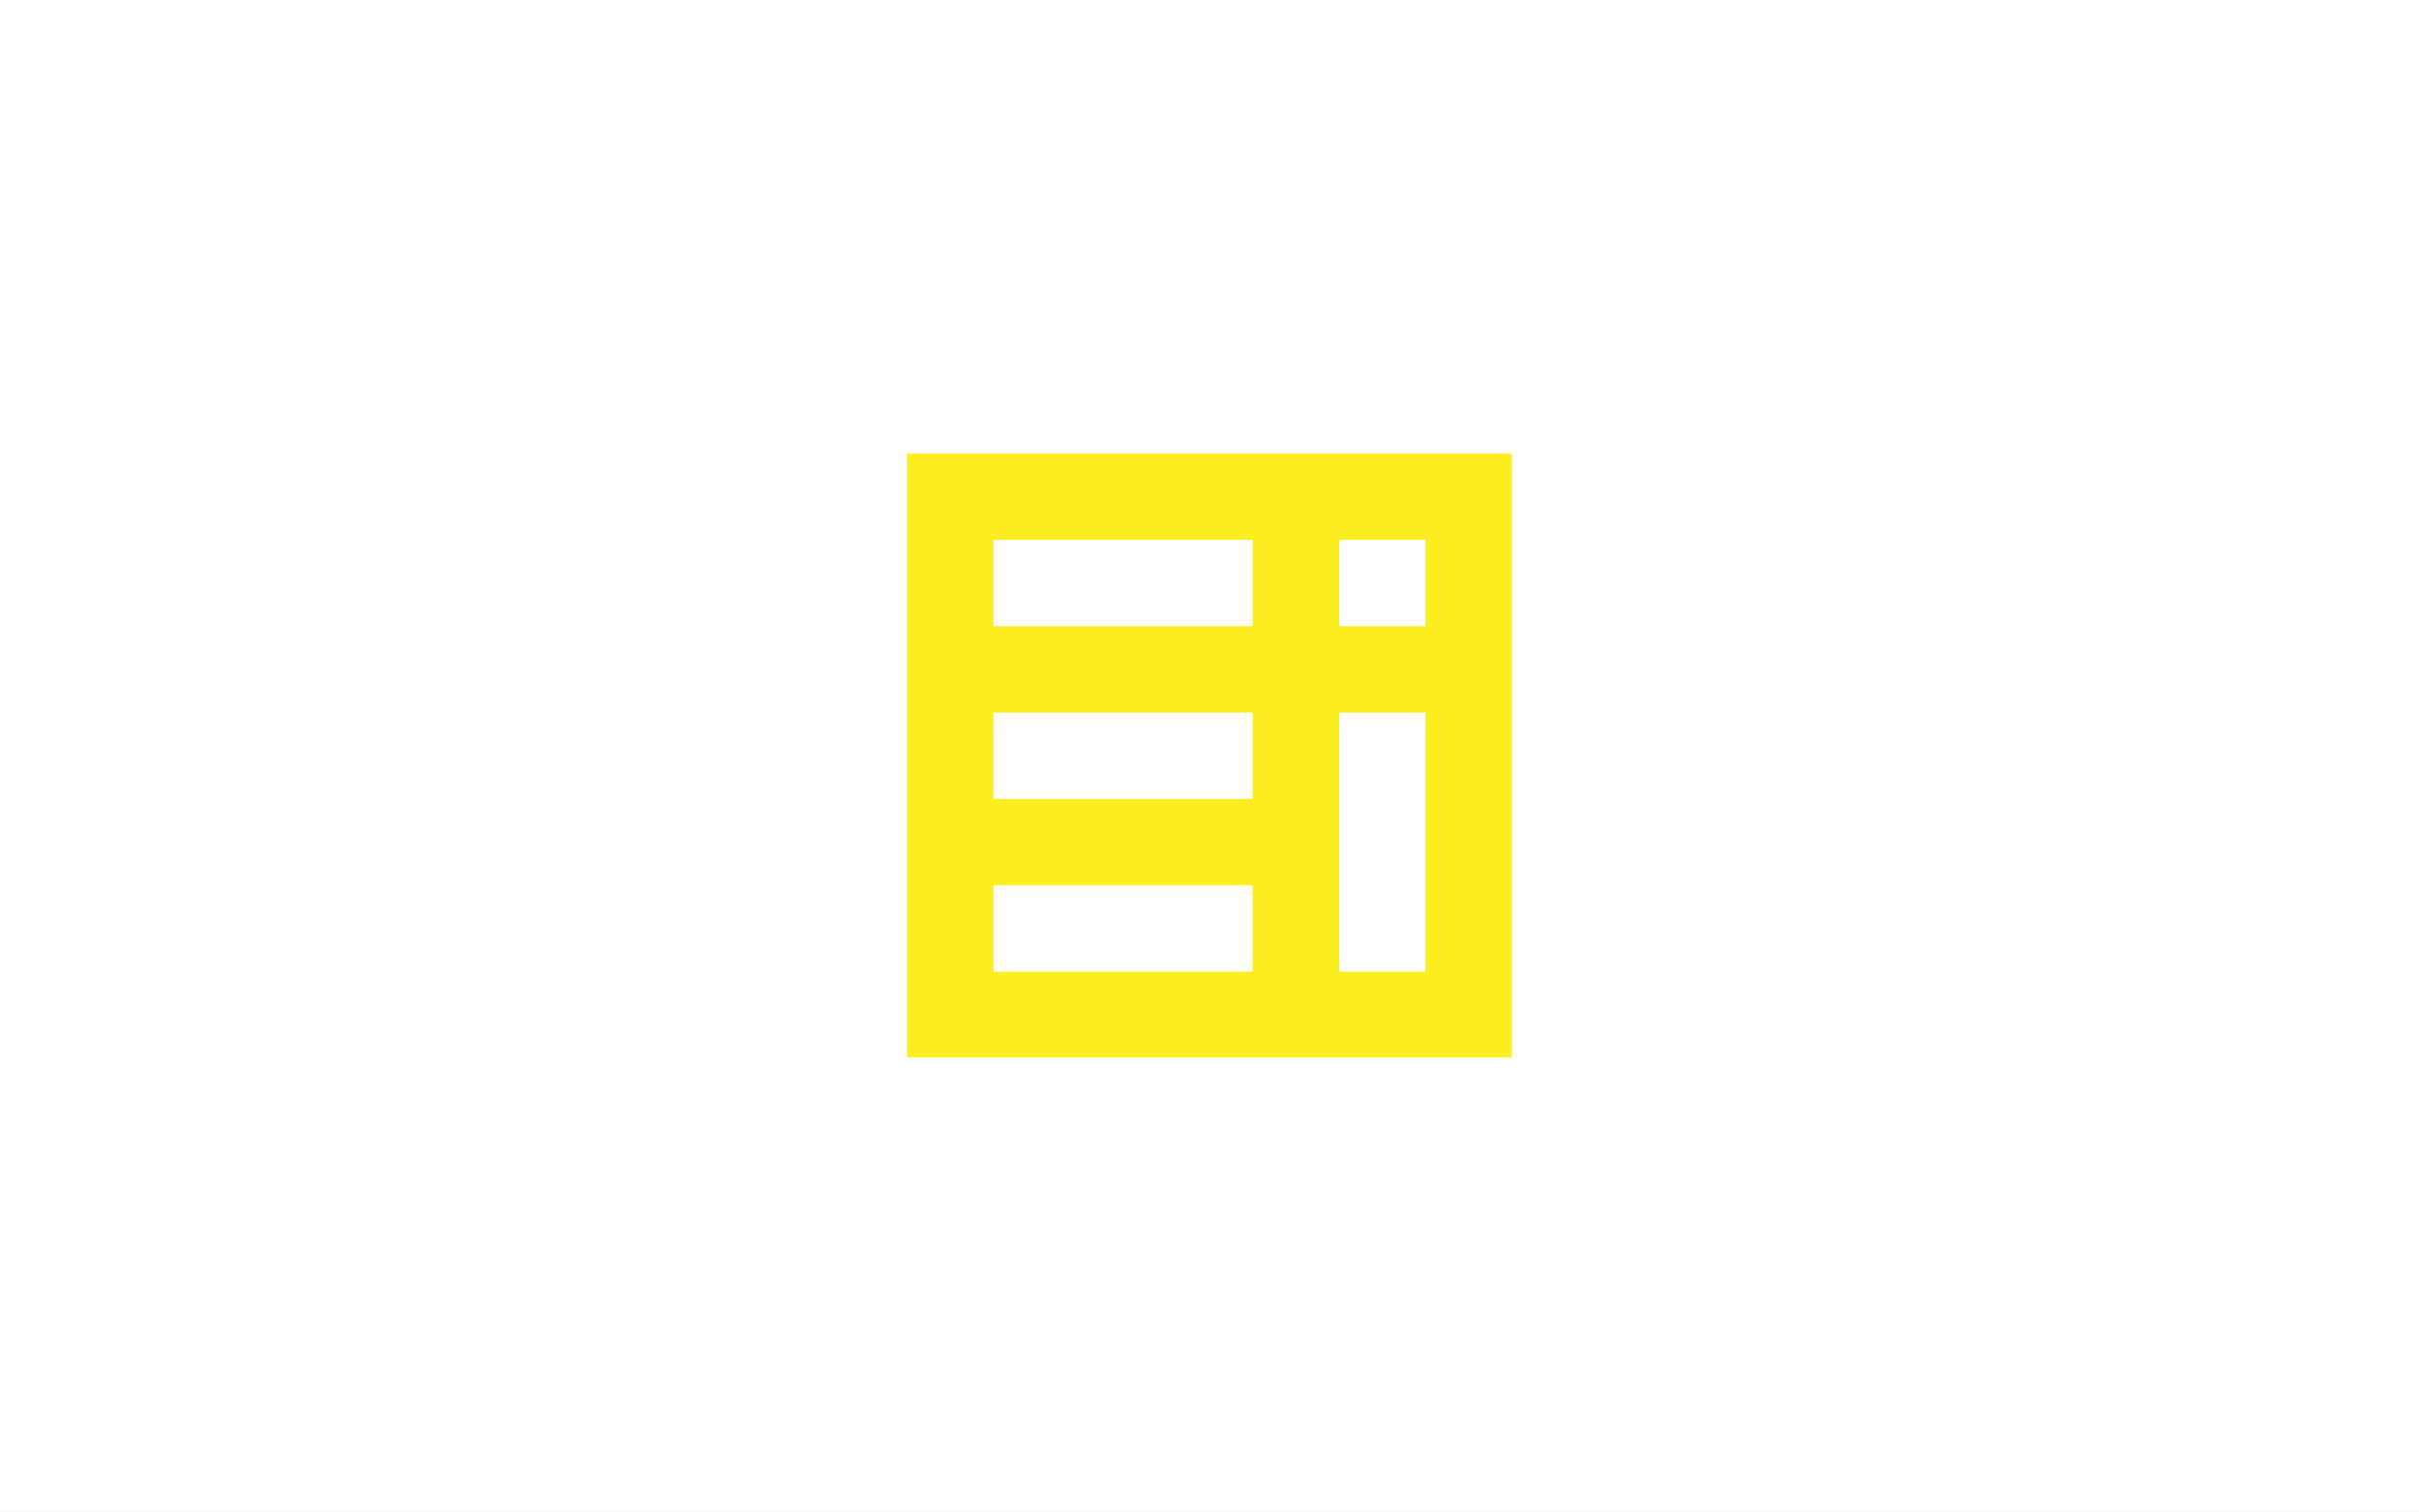
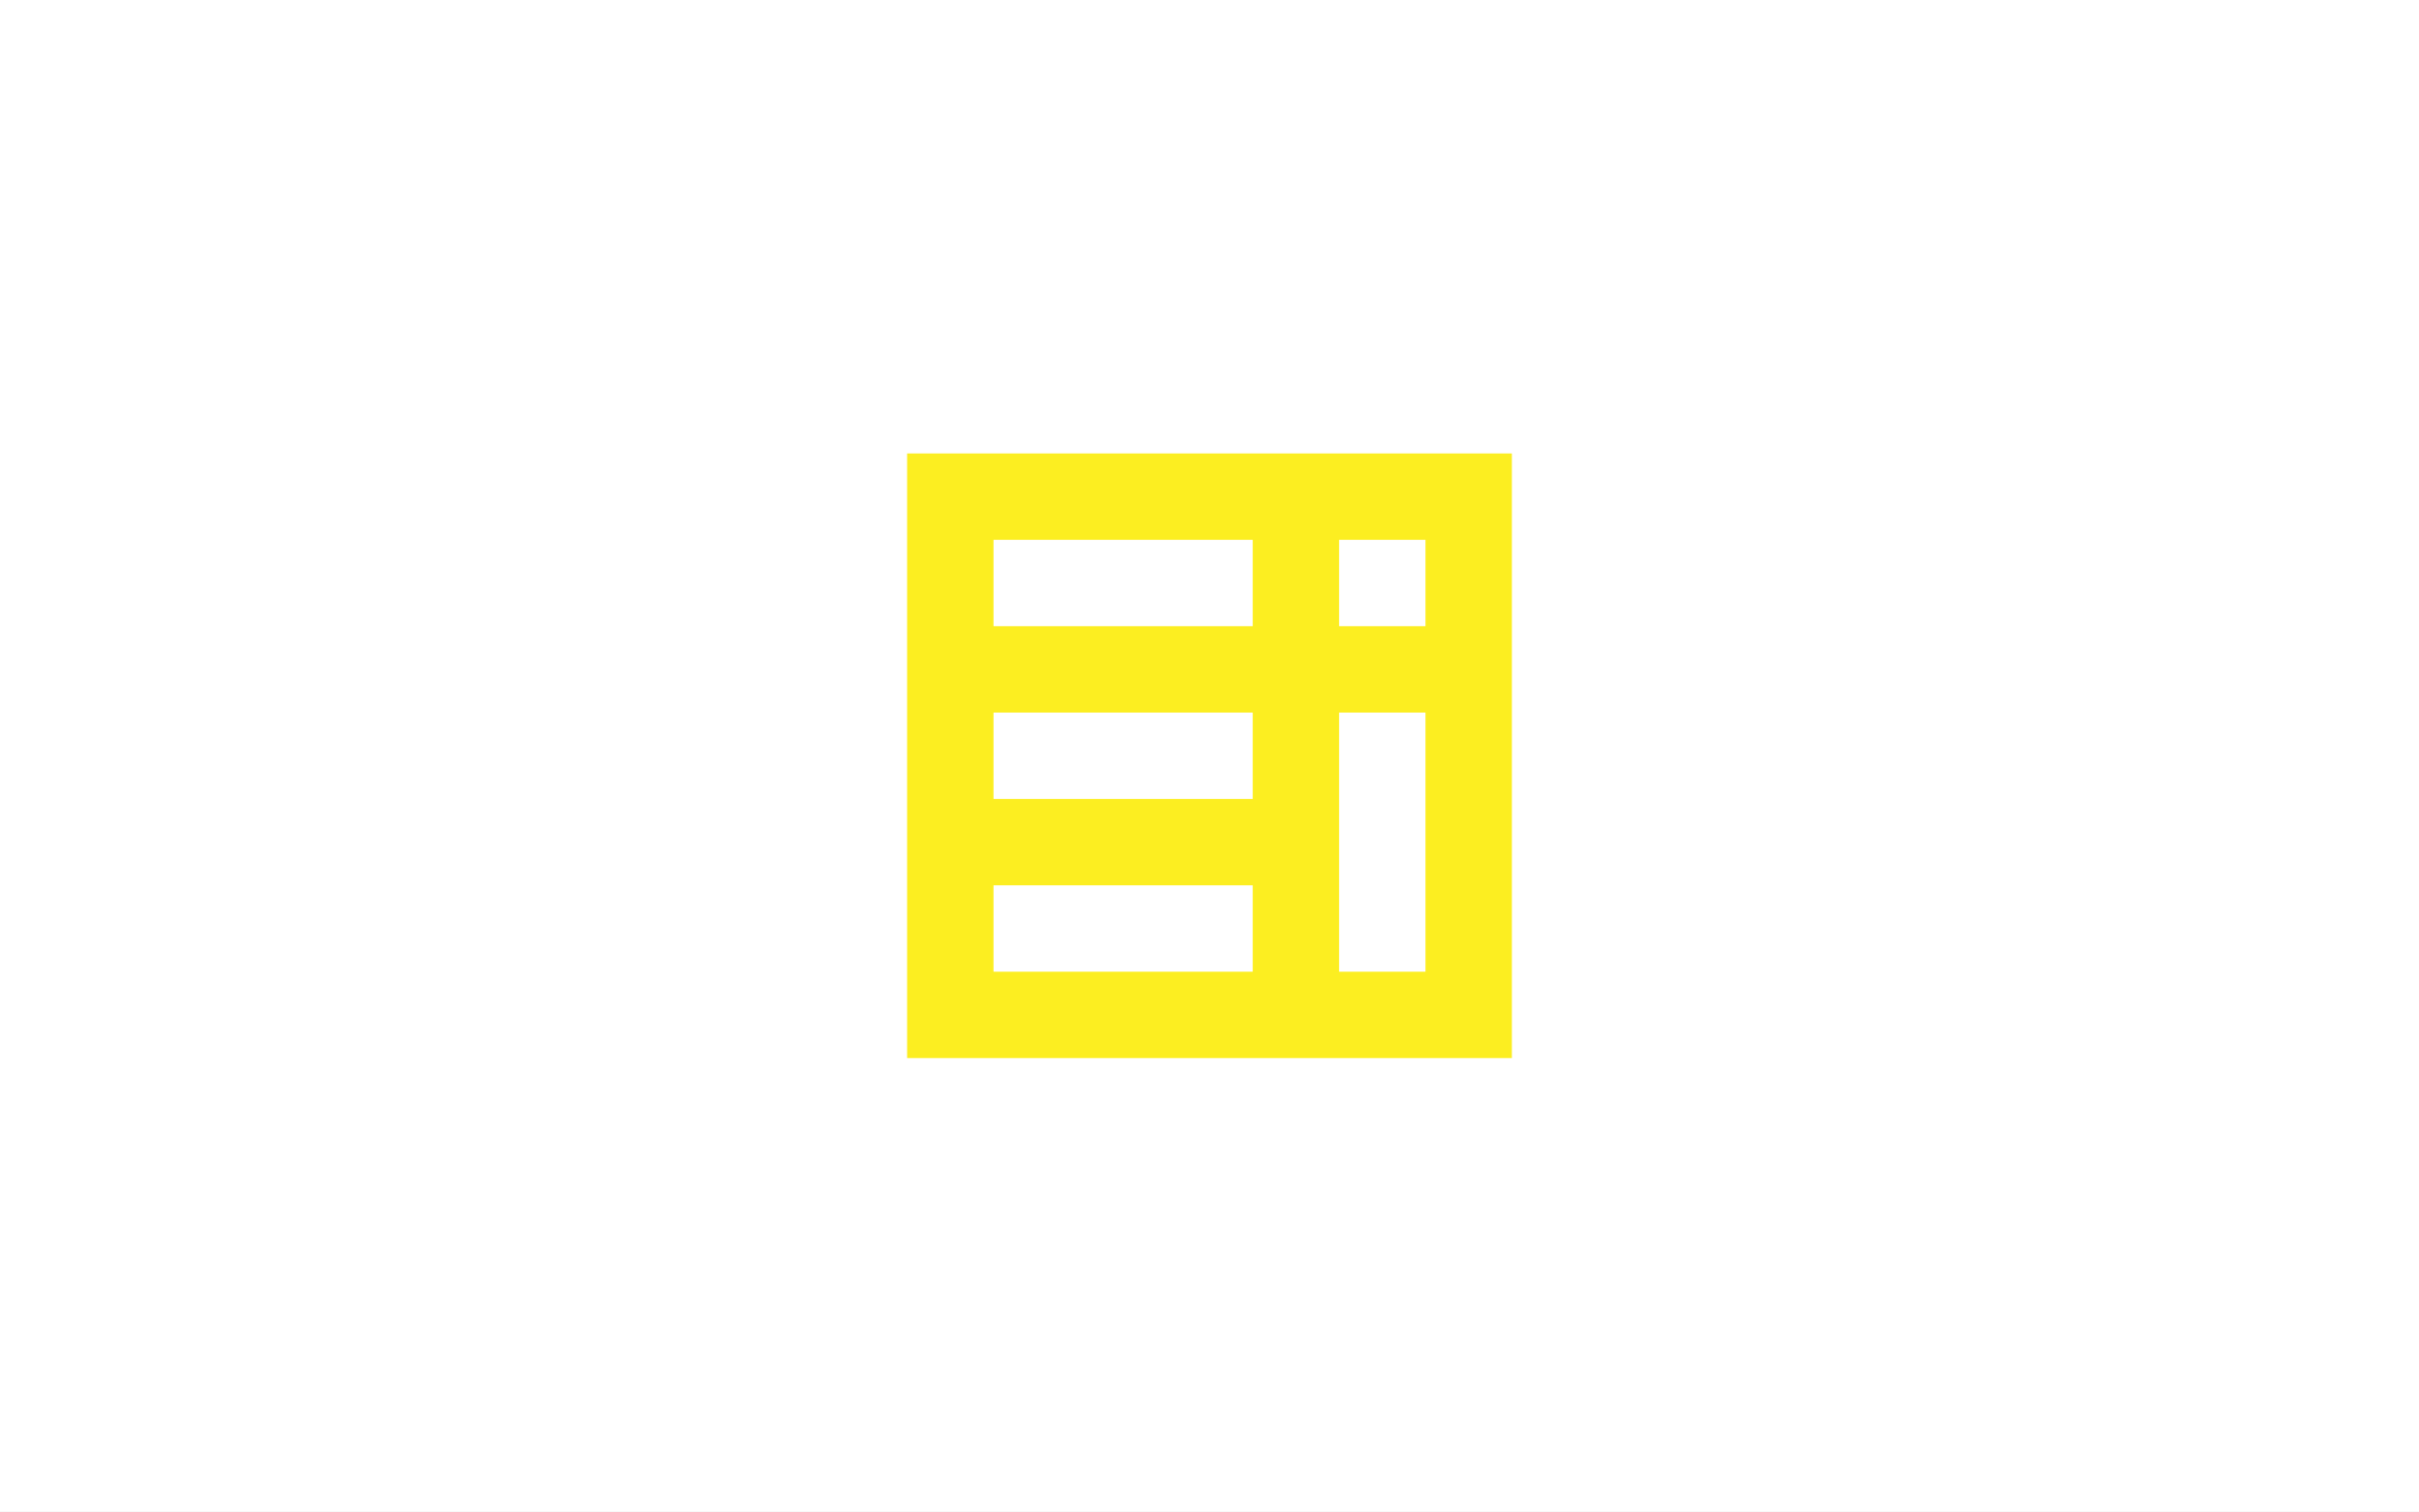
<svg xmlns="http://www.w3.org/2000/svg" fill="none" height="500" viewBox="0 0 800 500" width="800">
  <path d="m0 0h800v500h-800z" fill="#fff" />
-   <g clip-rule="evenodd" fill-rule="evenodd">
-     <path d="m300 150h200v199.8h-200z" fill="#fcee21" />
-     <g fill="#fff">
-       <path d="m328.573 178.57h85.714v28.573h-85.714z" />
-       <path d="m328.573 235.717h85.714v28.566h-85.714z" />
-       <path d="m328.573 292.857h85.714v28.573h-85.714z" />
-       <path d="m442.856 178.57h28.57v28.573h-28.57z" />
-       <path d="m442.856 235.717h28.57v85.713h-28.57z" />
-     </g>
-   </g>
+   <path clip-rule="evenodd" d="m500 150h-200v200h200zm-85.713 28.57h-85.714v28.573h85.714zm-85.714 57.147h85.714v28.566h-85.714zm85.714 57.14h-85.714v28.573h85.714zm28.569-114.287h28.57v28.573h-28.57zm28.57 57.147h-28.57v85.713h28.57z" fill="#fcee21" fill-rule="evenodd" />
</svg>
